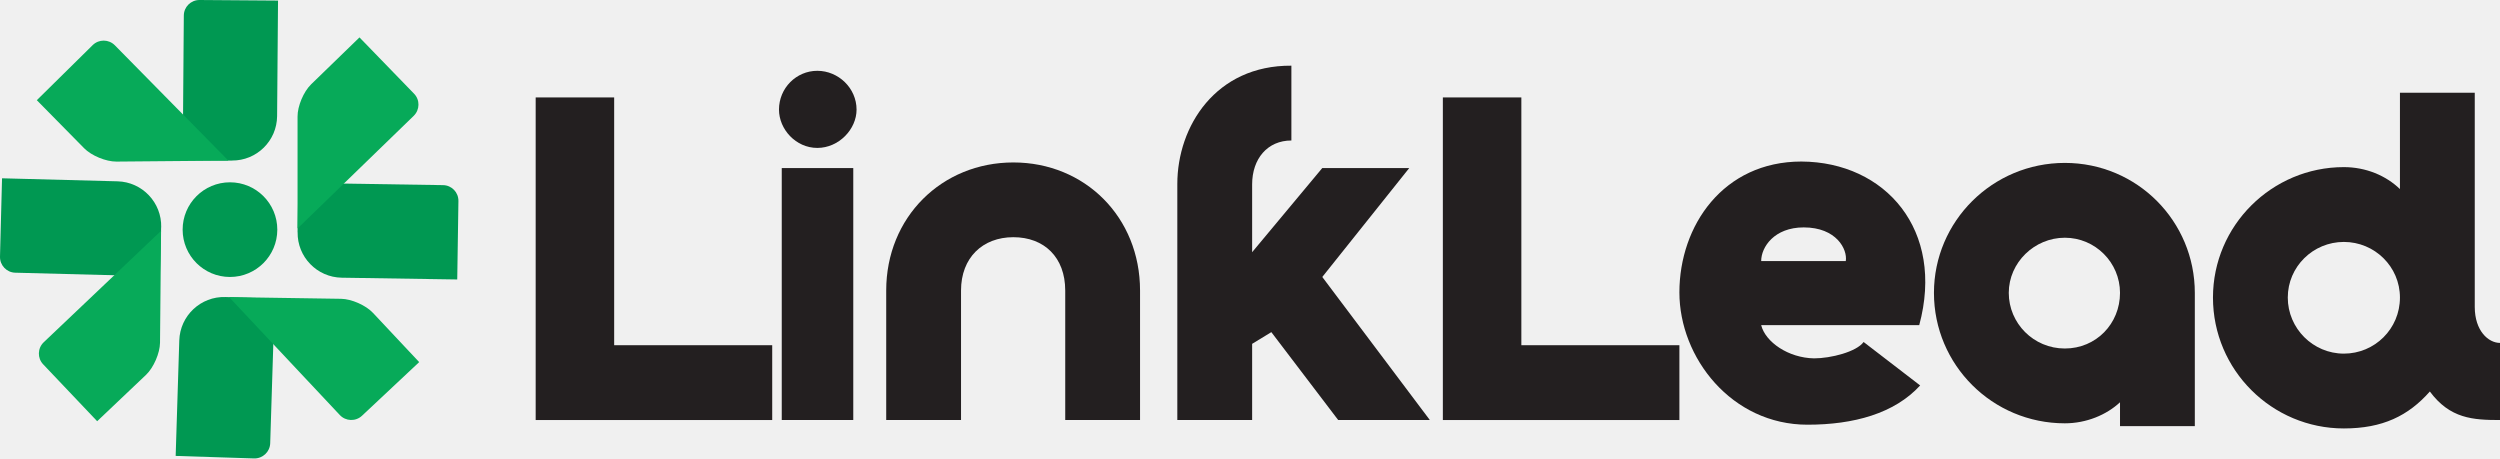
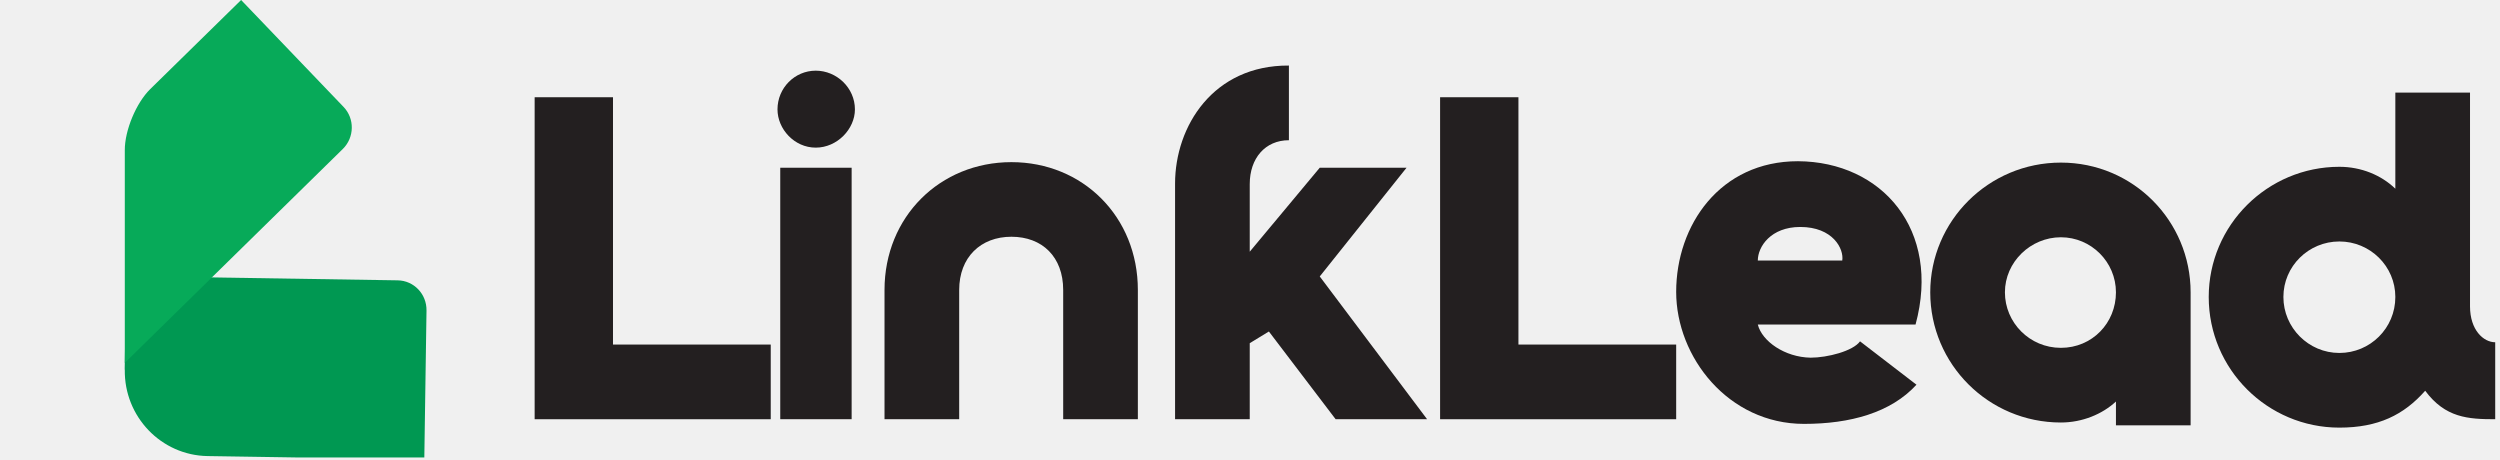
- <svg xmlns="http://www.w3.org/2000/svg" id="Layer_2" data-name="Layer 2" viewBox="0 0 380.27 69.72">
-   <defs>
-     <style>
-       .cls-1 {
-         fill: #07aa59;
-       }
- 
-       .cls-2 {
-         fill: #009852;
-       }
- 
-       .cls-3 {
-         fill: #231f20;
-       }
-     </style>
-   </defs>
-   <g id="Layer_1-2" data-name="Layer 1">
-     <g>
-       <g>
-         <path class="cls-2" d="M35.28,24.43l-7.49-.06.17-22.01C27.97,1.05,29.04-.01,30.36,0l11.93.09-.14,17.57c-.03,3.76-3.1,6.79-6.87,6.76Z" />
-         <path class="cls-1" d="M34.74,24.43l-17.03.15c-1.59.01-3.8-.9-4.91-2.03l-7.2-7.31L14.1,6.86c.94-.92,2.44-.91,3.37.03l17.27,17.54Z" />
-       </g>
-       <g>
-         <path class="cls-2" d="M45.26,35.31l.12-7.49,22.01.34c1.32.02,2.36,1.1,2.34,2.42l-.18,11.93-17.57-.27c-3.76-.06-6.77-3.16-6.71-6.92Z" />
-         <path class="cls-1" d="M45.26,34.76v-17.03c-.01-1.59.92-3.79,2.06-4.9l7.36-7.14,8.3,8.56c.92.94.89,2.45-.05,3.37l-17.67,17.13Z" />
-       </g>
-       <g>
-         <path class="cls-2" d="M34.3,45.18l7.49.24-.69,22c-.04,1.31-1.14,2.35-2.46,2.31l-11.92-.38.55-17.57c.12-3.76,3.26-6.72,7.03-6.6Z" />
-         <path class="cls-1" d="M34.85,45.19l17.03.26c1.59.02,3.78.99,4.86,2.15l7.02,7.48-8.7,8.16c-.96.9-2.47.85-3.37-.11l-16.85-17.95Z" />
-       </g>
-       <g>
-         <path class="cls-2" d="M24.51,34.56l-.19,7.49-22-.57c-1.31-.03-2.35-1.13-2.32-2.44l.31-11.92,17.57.46c3.76.1,6.73,3.23,6.64,6.99Z" />
-         <path class="cls-1" d="M24.5,35.1l-.16,17.03c-.02,1.59-.97,3.78-2.12,4.88l-7.44,7.06-8.21-8.65c-.91-.95-.87-2.46.09-3.37l17.85-16.95Z" />
-       </g>
-       <circle class="cls-2" cx="34.98" cy="34.93" r="7.2" />
-     </g>
-     <g>
-       <path class="cls-3" d="M81.47,14.82h11.95v37.69h24.04v11.38h-35.98V14.82Z" />
-       <path class="cls-3" d="M118.49,16.67c0-3.27,2.63-5.9,5.83-5.9s5.97,2.63,5.97,5.9c0,2.99-2.7,5.83-5.97,5.83s-5.83-2.84-5.83-5.83ZM118.91,25.56h10.88v38.33h-10.88V25.56Z" />
-       <path class="cls-3" d="M134.8,44.19c0-11.16,8.46-19.48,19.34-19.48s19.27,8.32,19.27,19.48v19.7h-11.38v-19.7c0-5.05-3.2-8.11-7.89-8.11s-7.96,3.13-7.96,8.11v19.7h-11.38v-19.7Z" />
-       <path class="cls-3" d="M217.49,63.89h-13.94l-10.17-13.37-2.92,1.78v11.59h-11.38V27.98c0-8.75,5.83-18.06,17.35-17.99v11.38c-3.63,0-5.97,2.77-5.97,6.68v10.31l10.67-12.8h13.23l-13.23,16.57,16.36,21.76Z" />
-       <path class="cls-3" d="M219.46,14.82h11.95v37.69h24.04v11.38h-35.98V14.82Z" />
-       <path class="cls-3" d="M255.45,44.48c0-10.17,6.68-19.91,18.56-19.91,12.8.07,21.83,10.45,17.92,24.89h-24.04c.64,2.56,4.12,4.98,8.04,5.05,2.56,0,6.47-1,7.54-2.49l8.6,6.61c-3.91,4.27-10.1,5.97-17.14,5.97-11.52,0-19.48-10.17-19.48-20.12ZM280.76,39.71c.28-1.78-1.42-5.12-6.4-5.12-4.48,0-6.47,2.99-6.47,5.12h12.87Z" />
-       <path class="cls-3" d="M294.17,44.55c0-10.88,8.89-19.77,19.91-19.77s19.77,8.89,19.77,19.77v20.27h-11.38v-3.63c-2.06,1.92-5.12,3.2-8.39,3.2-11.02,0-19.91-8.89-19.91-19.84ZM322.47,44.55c0-4.62-3.77-8.39-8.39-8.39s-8.53,3.77-8.53,8.39,3.77,8.46,8.53,8.46,8.39-3.77,8.39-8.46Z" />
-       <path class="cls-3" d="M336.61,45.26c0-10.95,8.96-19.84,19.91-19.84,3.34,0,6.4,1.28,8.53,3.34v-14.65h11.38v32.57c0,3.63,2.06,5.48,3.84,5.48v11.73c-4.12,0-7.61-.21-10.67-4.34-3.27,3.7-7.18,5.62-13.08,5.62-10.95,0-19.91-8.89-19.91-19.91ZM365.05,45.26c0-4.69-3.84-8.46-8.53-8.46s-8.53,3.77-8.53,8.46,3.84,8.53,8.53,8.53,8.53-3.77,8.53-8.53Z" />
+ <svg xmlns="http://www.w3.org/2000/svg" width="381" height="70" viewBox="0 0 381 70" fill="none">
+   <g clip-path="url(#clip0_107_48)">
+     <path d="M81.47 14.82H93.42V52.51H117.46V63.89H81.48V14.82H81.47Z" fill="#231F20" />
+     <path d="M118.49 16.67C118.49 13.4 121.12 10.77 124.32 10.77C127.52 10.77 130.29 13.4 130.29 16.67C130.29 19.66 127.59 22.5 124.32 22.5C121.05 22.5 118.49 19.66 118.49 16.67ZM118.91 25.56H129.79V63.89H118.91V25.56Z" fill="#231F20" />
+     <path d="M134.8 44.19C134.8 33.03 143.26 24.71 154.14 24.71C165.02 24.71 173.41 33.03 173.41 44.19V63.89H162.03V44.19C162.03 39.14 158.83 36.08 154.14 36.08C149.45 36.08 146.18 39.21 146.18 44.19V63.89H134.8V44.19Z" fill="#231F20" />
+     <path d="M217.49 63.89H203.55L193.38 50.52L190.46 52.3V63.89H179.08V27.98C179.08 19.23 184.91 9.92 196.43 9.99V21.37C192.8 21.37 190.46 24.14 190.46 28.05V38.36L201.13 25.56H214.36L201.13 42.13L217.49 63.89Z" fill="#231F20" />
+     <path d="M219.46 14.82H231.41V52.51H255.45V63.89H219.47V14.82H219.46Z" fill="#231F20" />
+     <path d="M255.45 44.48C255.45 34.31 262.13 24.57 274.01 24.57C286.81 24.64 295.84 35.02 291.93 49.46H267.89C268.53 52.02 272.01 54.44 275.93 54.51C278.49 54.51 282.4 53.51 283.47 52.02L292.07 58.63C288.16 62.9 281.97 64.6 274.93 64.6C263.41 64.6 255.45 54.43 255.45 44.48ZM280.76 39.71C281.04 37.93 279.34 34.59 274.36 34.59C269.88 34.59 267.89 37.58 267.89 39.71H280.76Z" fill="#231F20" />
+     <path d="M294.17 44.55C294.17 33.67 303.06 24.78 314.08 24.78C325.1 24.78 333.85 33.67 333.85 44.55V64.82H322.47V61.19C320.41 63.11 317.35 64.39 314.08 64.39C303.06 64.39 294.17 55.5 294.17 44.55ZM322.47 44.55C322.47 39.93 318.7 36.16 314.08 36.16C309.46 36.16 305.55 39.93 305.55 44.55C305.55 49.17 309.32 53.01 314.08 53.01C318.84 53.01 322.47 49.24 322.47 44.55Z" fill="#231F20" />
+     <path d="M336.61 45.26C336.61 34.31 345.57 25.42 356.52 25.42C359.86 25.42 362.92 26.7 365.05 28.76V14.11H376.43V46.68C376.43 50.31 378.49 52.16 380.27 52.16V63.89C376.15 63.89 372.66 63.68 369.6 59.55C366.33 63.25 362.42 65.17 356.52 65.17C345.57 65.17 336.61 56.28 336.61 45.26ZM365.05 45.26C365.05 40.57 361.21 36.8 356.52 36.8C351.83 36.8 347.99 40.57 347.99 45.26C347.99 49.95 351.83 53.79 356.52 53.79C361.21 53.79 365.05 50.02 365.05 45.26Z" fill="#231F20" />
+     <g clip-path="url(#clip1_107_48)">
+       <path d="M19 56.324L19.226 42.076L60.601 42.723C63.083 42.761 65.038 44.815 65 47.326L64.662 70.019L31.633 69.505C24.564 69.391 18.906 63.495 19.019 56.343L19 56.324Z" fill="#009852" />
+       <path d="M19.019 55.296V22.902C19 19.878 20.748 15.693 22.891 13.582L36.746 0L52.349 16.283C54.078 18.071 54.022 20.943 52.255 22.693L19.019 55.296Z" fill="#07AA59" />
    </g>
  </g>
+   <defs>
+     <clipPath id="clip0_107_48">
+       <rect width="380.27" height="69.72" fill="white" />
+     </clipPath>
+     <clipPath id="clip1_107_48">
+       <rect width="46" height="70" fill="white" transform="translate(19)" />
+     </clipPath>
+   </defs>
</svg>
